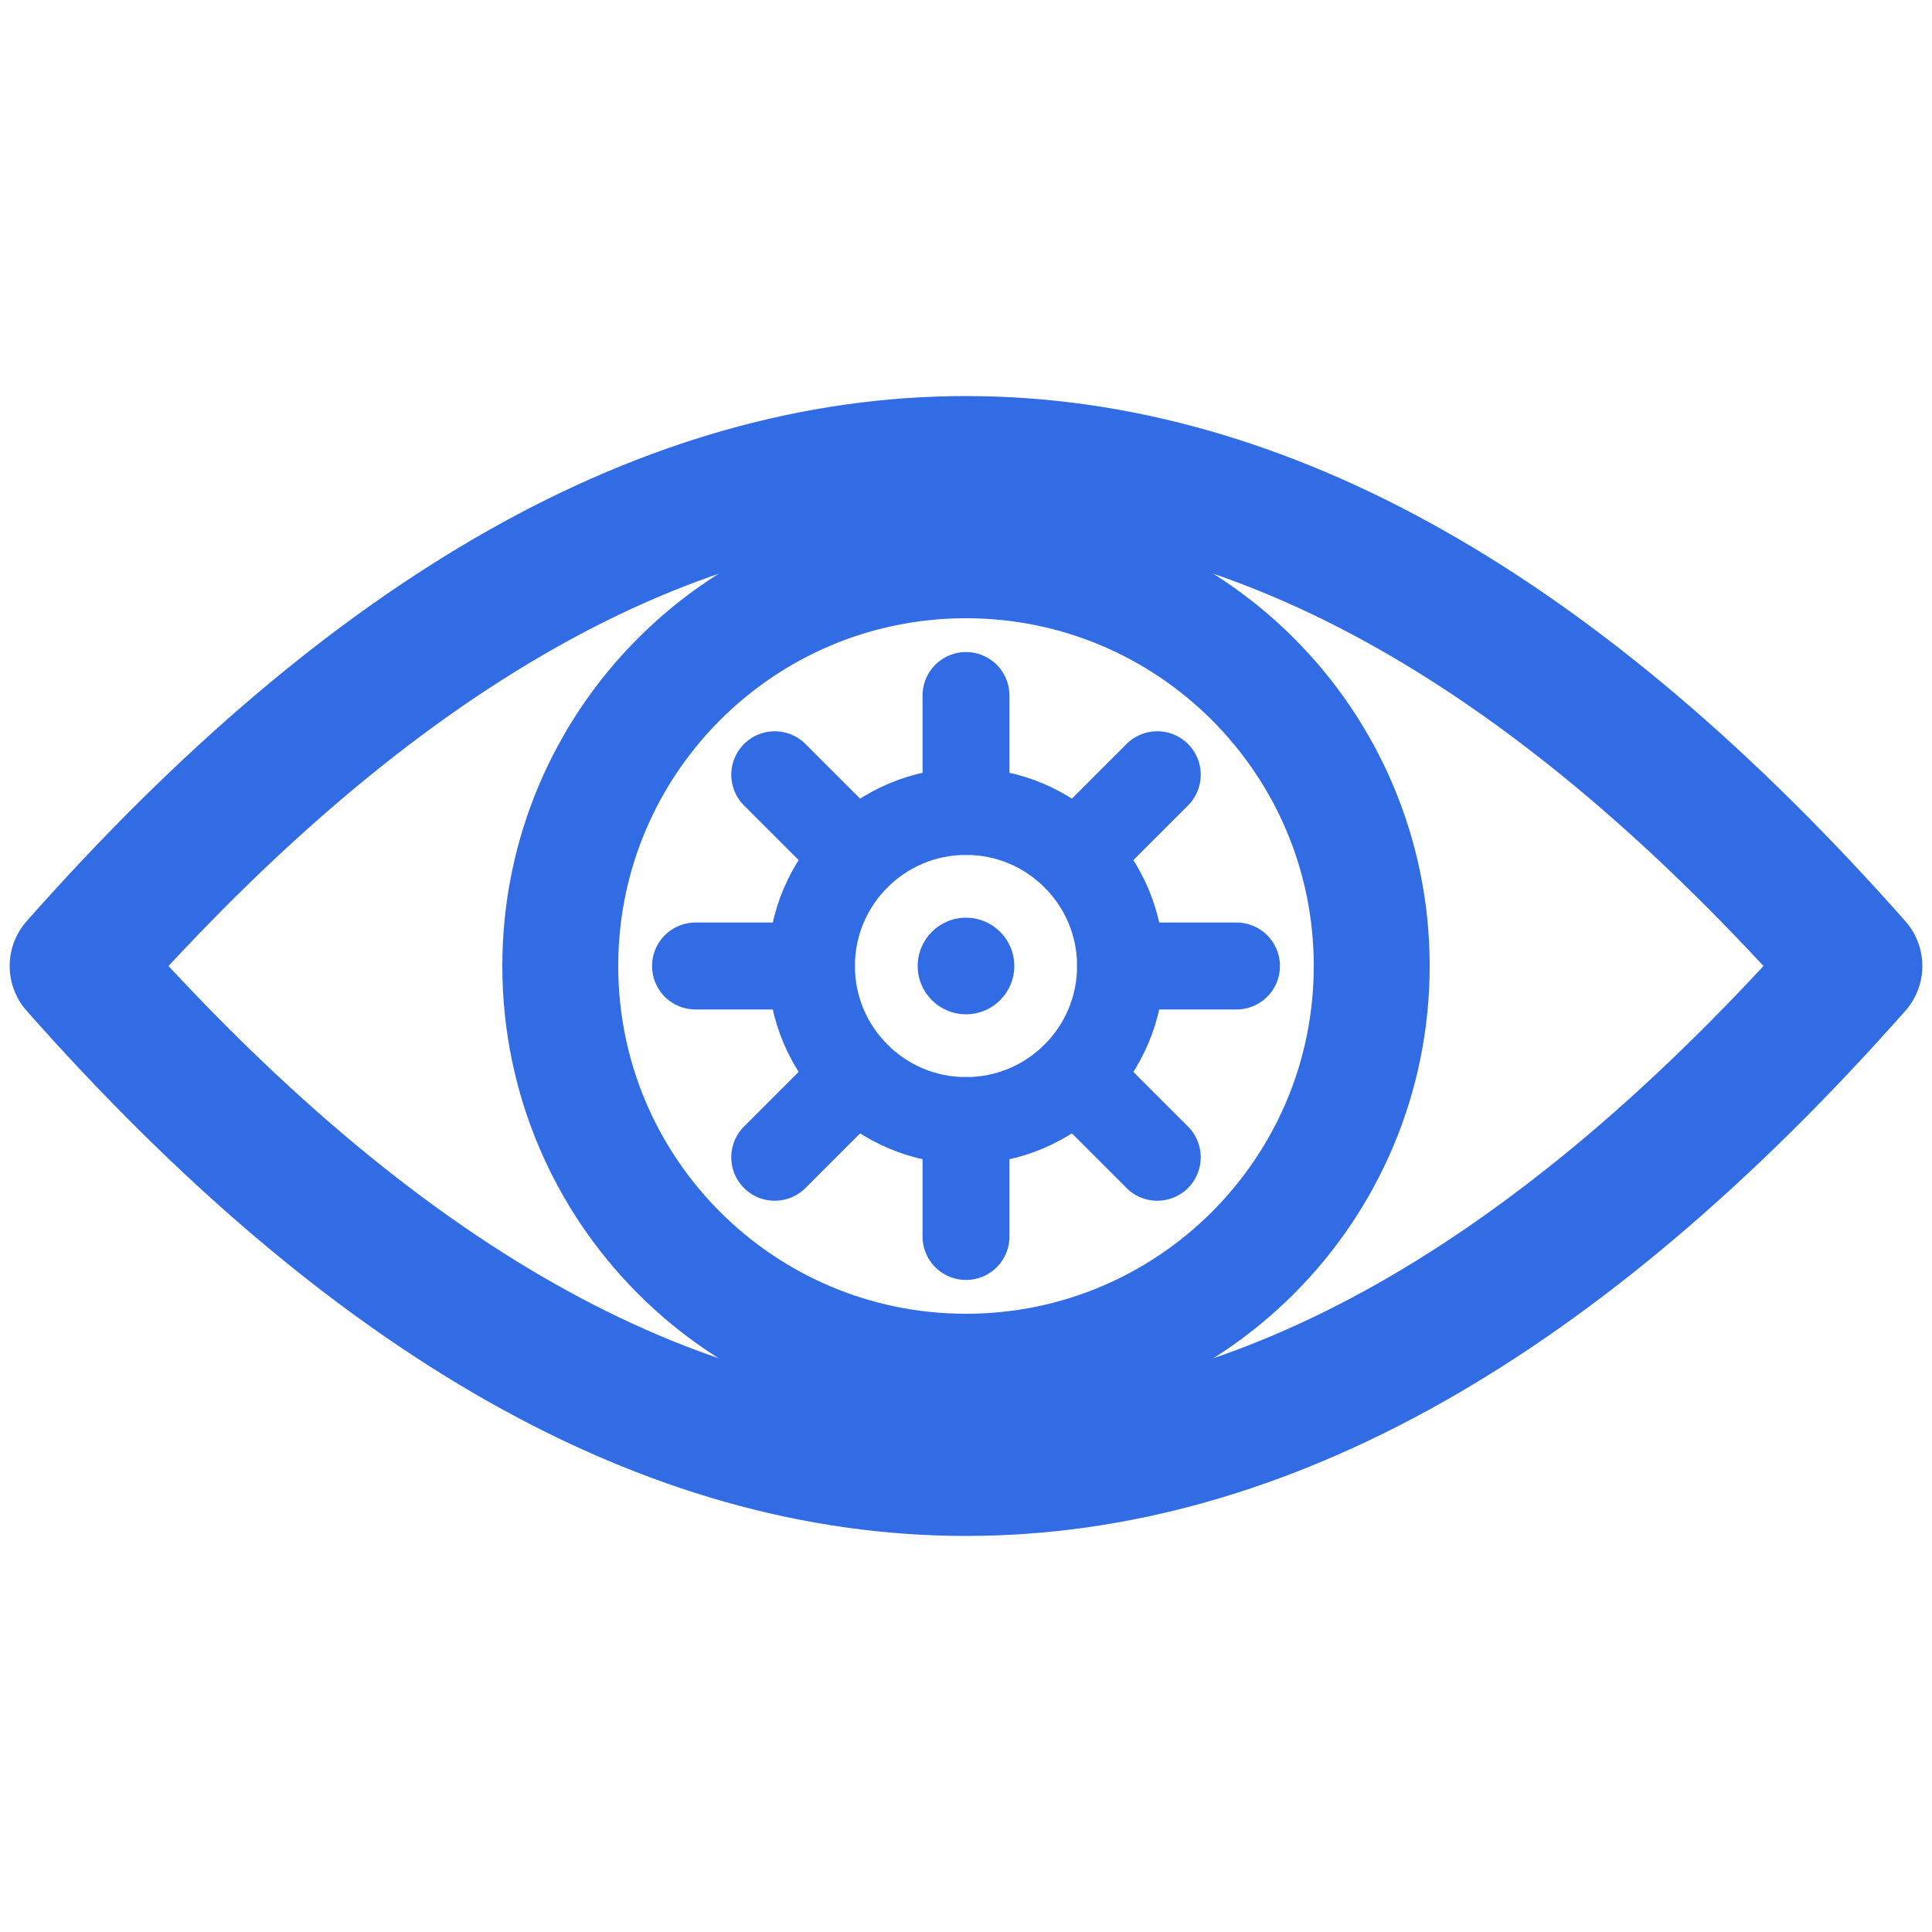
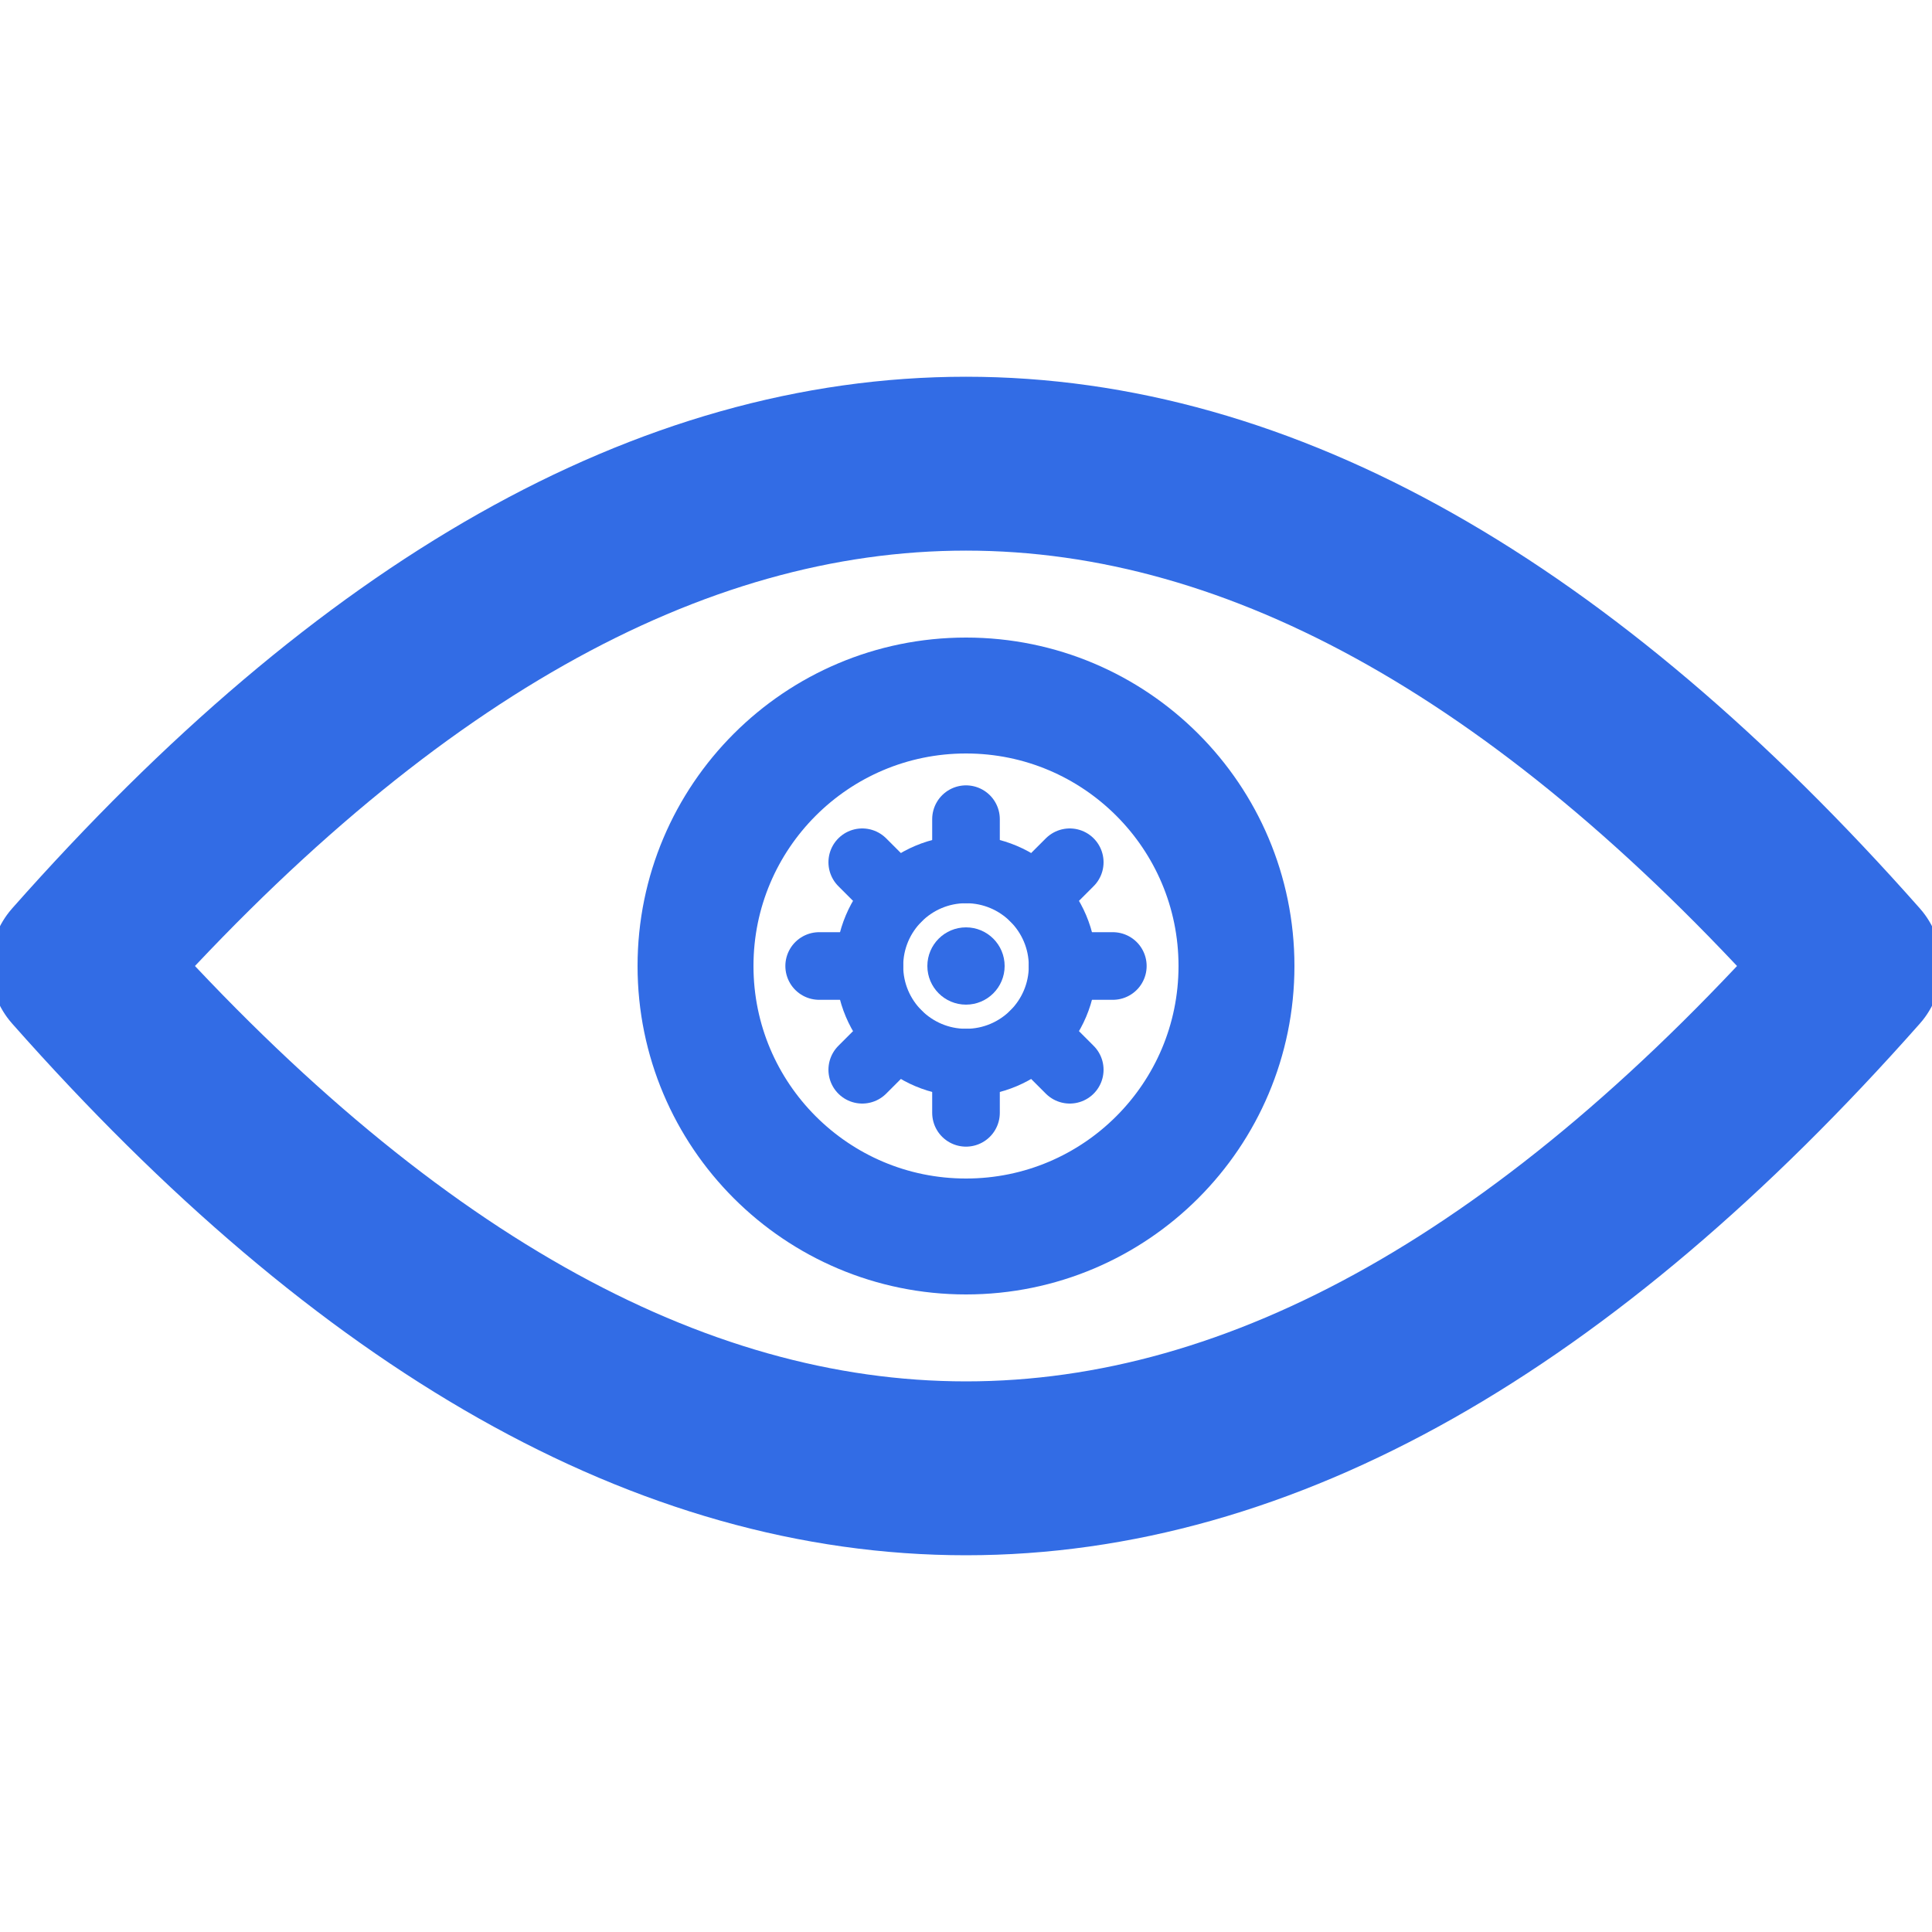
<svg xmlns="http://www.w3.org/2000/svg" viewBox="0 0 100 100">
-   <style>.m{stroke:#326ce5;fill:none}.f{fill:#326ce5}@media (prefers-color-scheme:dark){.m{stroke:#7ea4ea}.f{fill:#7ea4ea}}</style>
-   <path class="m" stroke-width="7" stroke-linejoin="round" d="M4 50 Q50 -2 96 50 Q50 102 4 50 Z" />
-   <circle class="m" cx="50" cy="50" r="21" stroke-width="6" />
-   <g class="m" stroke-width="4.5" stroke-linecap="round">
-     <circle cx="50" cy="50" r="8" />
-     <path d="M58 50h6M55.66 55.66l4.24 4.24M50 58v6M44.34 55.66l-4.24 4.24M42 50h-6M44.34 44.34l-4.24-4.24M50 42v-6M55.66 44.34l4.24-4.24" />
-   </g>
-   <circle class="f" cx="50" cy="50" r="2.5" />
+   <style>.m{stroke:#326ce5;fill:none}.f{fill:#326ce5;stroke:none}@media (prefers-color-scheme:dark){.m{stroke:#7ea4ea}.f{fill:#7ea4ea}}</style>
+   <path d="M4 50 Q50 -2 96 50 Q50 102 4 50 Z" fill="none" class="m" stroke-width="9" stroke-linejoin="round" />
+   <circle cx="50" cy="50" r="14" fill="none" class="m" stroke-width="6" />
+   <circle cx="50" cy="50" r="5" fill="none" class="m" stroke-width="3.5" />
+   <line x1="55.00" y1="50.00" x2="57.60" y2="50.00" class="m" stroke-width="3.5" stroke-linecap="round" />
+   <line x1="53.54" y1="53.54" x2="55.37" y2="55.37" class="m" stroke-width="3.5" stroke-linecap="round" />
+   <line x1="50.00" y1="55.00" x2="50.00" y2="57.60" class="m" stroke-width="3.5" stroke-linecap="round" />
+   <line x1="46.46" y1="53.54" x2="44.63" y2="55.37" class="m" stroke-width="3.5" stroke-linecap="round" />
+   <line x1="45.00" y1="50.00" x2="42.40" y2="50.00" class="m" stroke-width="3.5" stroke-linecap="round" />
+   <line x1="46.46" y1="46.46" x2="44.63" y2="44.63" class="m" stroke-width="3.5" stroke-linecap="round" />
+   <line x1="50.00" y1="45.00" x2="50.00" y2="42.40" class="m" stroke-width="3.5" stroke-linecap="round" />
+   <line x1="53.54" y1="46.46" x2="55.37" y2="44.63" class="m" stroke-width="3.5" stroke-linecap="round" />
+   <circle cx="50" cy="50" r="2" class="f" />
</svg>
